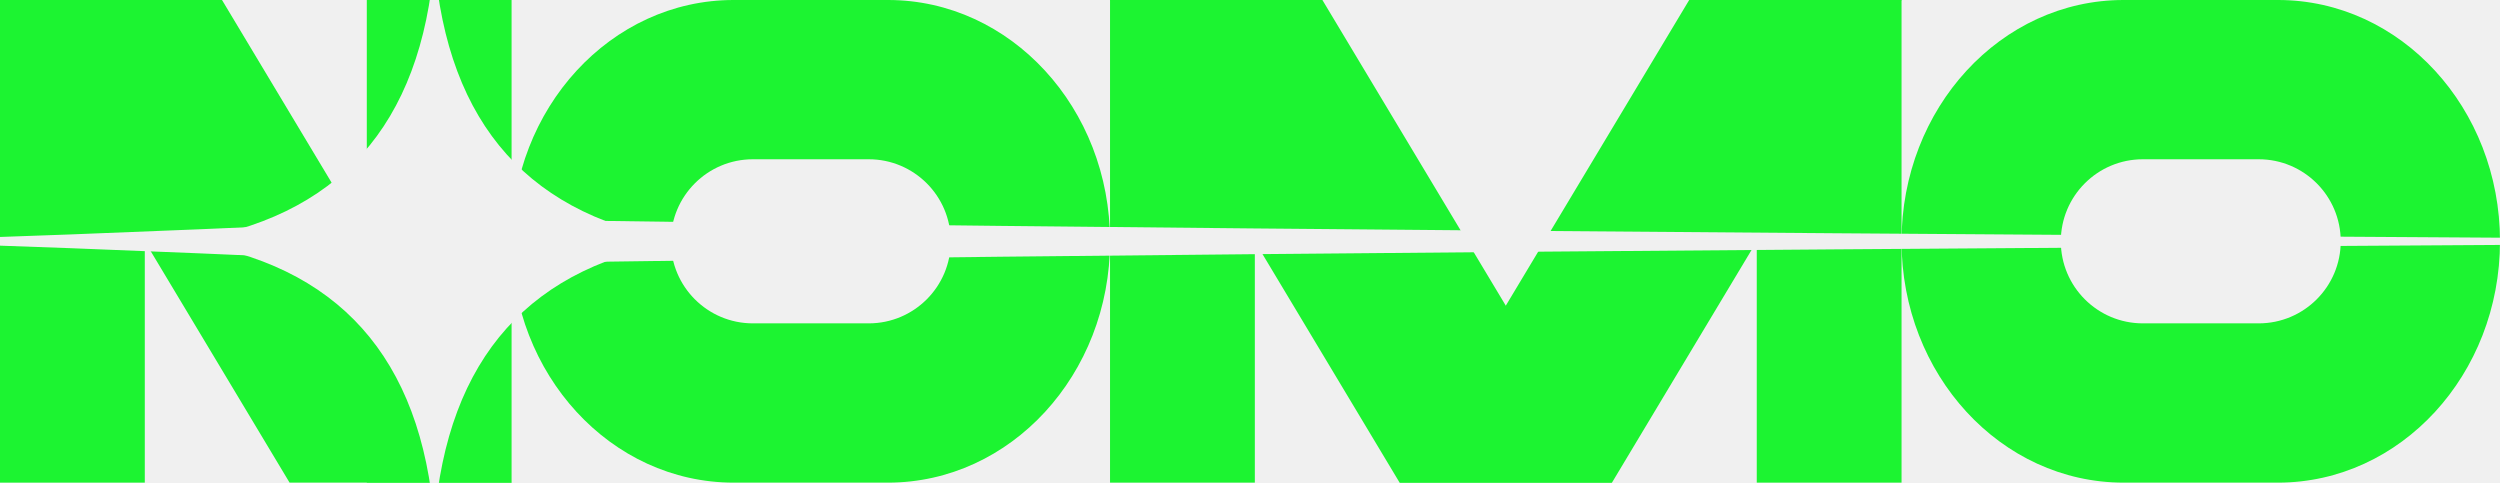
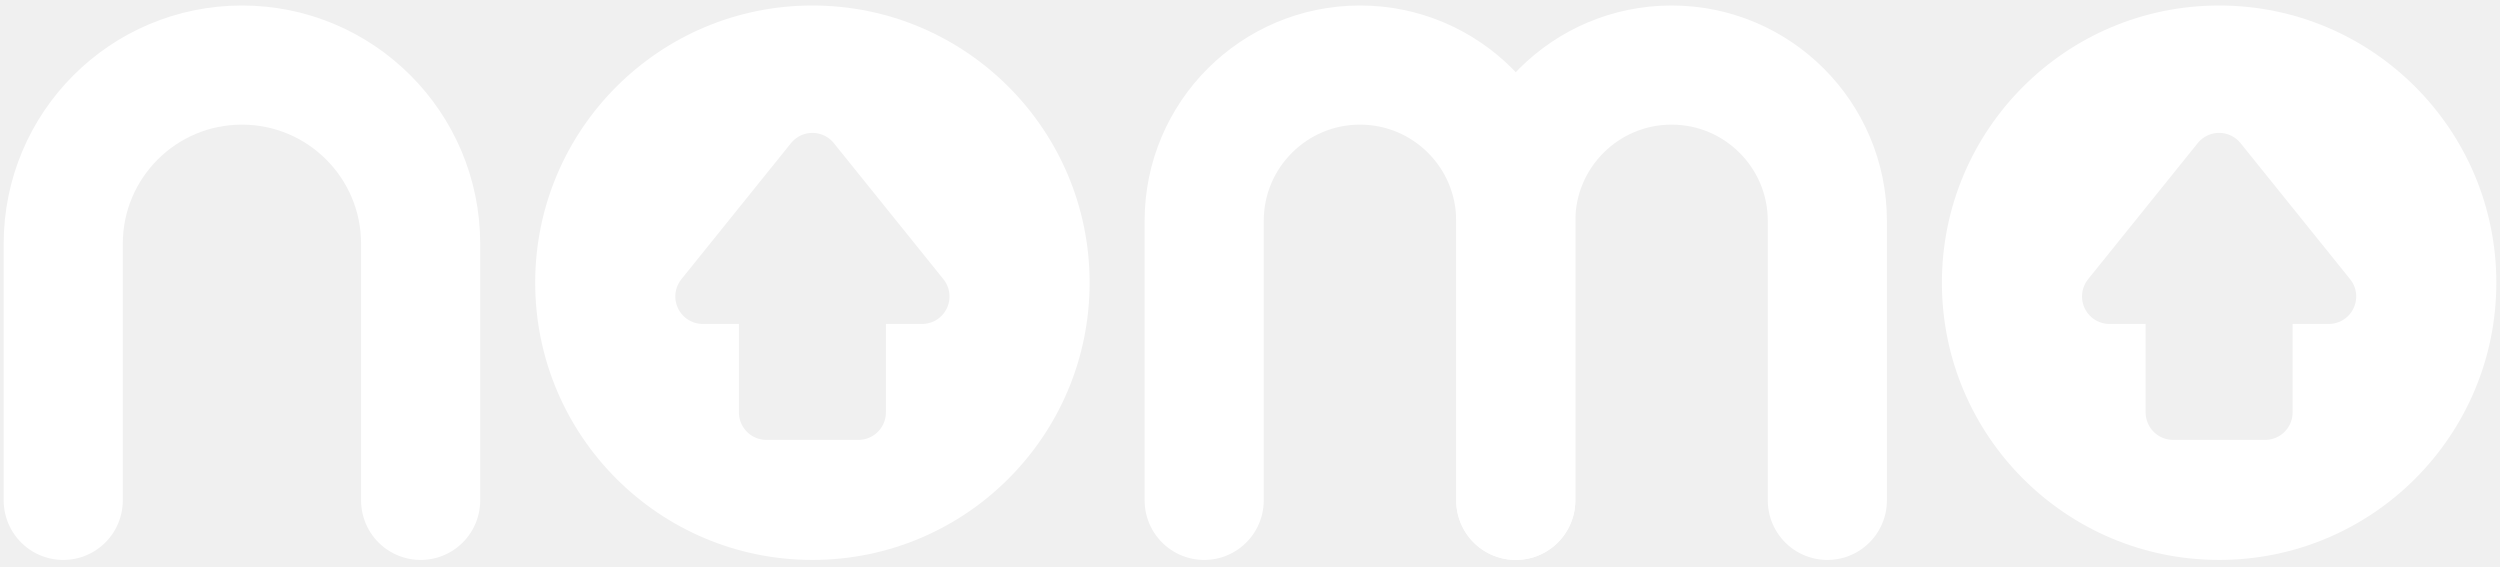
- <svg xmlns="http://www.w3.org/2000/svg" viewBox="0 0 518.0 100">
+ <svg xmlns="http://www.w3.org/2000/svg" viewBox="-4 -6 2728 618">
  <defs>
-     <mask id="flare" maskUnits="userSpaceOnUse" x="-120" y="-120" width="758.0" height="340">
-       <rect x="-120" y="-120" width="758.0" height="340" fill="#fff" />
-       <path d="M90.0 -8 Q94.0 43 142.0 50 Q94.0 57 90.0 108 Q86.0 57 38.0 50 Q86.0 43 90.0 -8Z" fill="#000" />
-       <path d="M-14 49.6 Q45.0 47.6 90.0 45.2 Q210.0 47.4 526.0 49.3 L526.0 50.7 Q210.0 52.6 90.0 54.8 Q45.0 52.4 -14 50.4 Z" fill="#000" />
+     <mask id="nomo-eyes" maskUnits="userSpaceOnUse" x="-4" y="-6" width="2728" height="618">
+       <rect x="-4" y="-6" width="2728" height="618" fill="#fff" />
+       <polygon points="882.5,169.0 1002.1,317.5 932.7,317.5 932.7,444.0 832.3,444.0 832.3,317.5 762.9,317.5" fill="#000" stroke="#000" stroke-width="60" stroke-linejoin="round" />
+       <polygon points="2417.5,169.0 2537.1,317.5 2467.7,317.5 2467.7,444.0 2367.3,444.0 2367.3,317.5 2297.9,317.5" fill="#000" stroke="#000" stroke-width="60" stroke-linejoin="round" />
    </mask>
  </defs>
-   <g fill="#1CF431" mask="url(#flare)">
-     <rect x="0" y="0" width="30" height="100" />
-     <rect x="76.0" y="0" width="30" height="100" />
-     <polygon points="0,0 46,0 106.0,100 60.0,100" />
-     <path fill-rule="evenodd" d="M152.0 0H184.0A46 50 0 0 1 230.0 50A46 50 0 0 1 184.0 100H152.0A46 50 0 0 1 106.0 50A46 50 0 0 1 152.0 0ZM156.0 33.0H180.0A17.0 17.0 0 0 1 180.0 67.0H156.0A17.0 17.0 0 0 1 156.0 33.0Z" />
-     <rect x="230.0" y="0" width="30" height="100" />
-     <rect x="364.0" y="0" width="30" height="100" />
-     <polygon points="230.0,0 274.0,0 334.0,100 290.0,100" />
-     <polygon points="394.0,0 350.0,0 290.0,100 334.0,100" />
-     <path fill-rule="evenodd" d="M440.0 0H472.0A46 50 0 0 1 518.0 50A46 50 0 0 1 472.0 100H440.0A46 50 0 0 1 394.0 50A46 50 0 0 1 440.0 0ZM444.0 33.0H468.0A17.0 17.0 0 0 1 468.0 67.0H444.0A17.0 17.0 0 0 1 444.0 33.0Z" />
+   <g mask="url(#nomo-eyes)">
+     <path d="M65.0 540 L65.0 260.0 A195.0 195.0 0 0 1 455.0 260.0 L455.0 540" fill="none" stroke="#ffffff" stroke-width="130" stroke-linecap="round" />
+     <circle cx="882.5" cy="302.5" r="302.5" fill="#ffffff" />
+     <path d="M1310.0 540 L1310.0 235.0 A170.0 170.0 0 0 1 1650.0 235.0 L1650.0 540" fill="none" stroke="#ffffff" stroke-width="130" stroke-linecap="round" />
+     <path d="M1650.0 540 L1650.0 235.0 A170.0 170.0 0 0 1 1990.0 235.0 L1990.0 540" fill="none" stroke="#ffffff" stroke-width="130" stroke-linecap="round" />
+     <circle cx="2417.5" cy="302.5" r="302.5" fill="#ffffff" />
  </g>
</svg>
